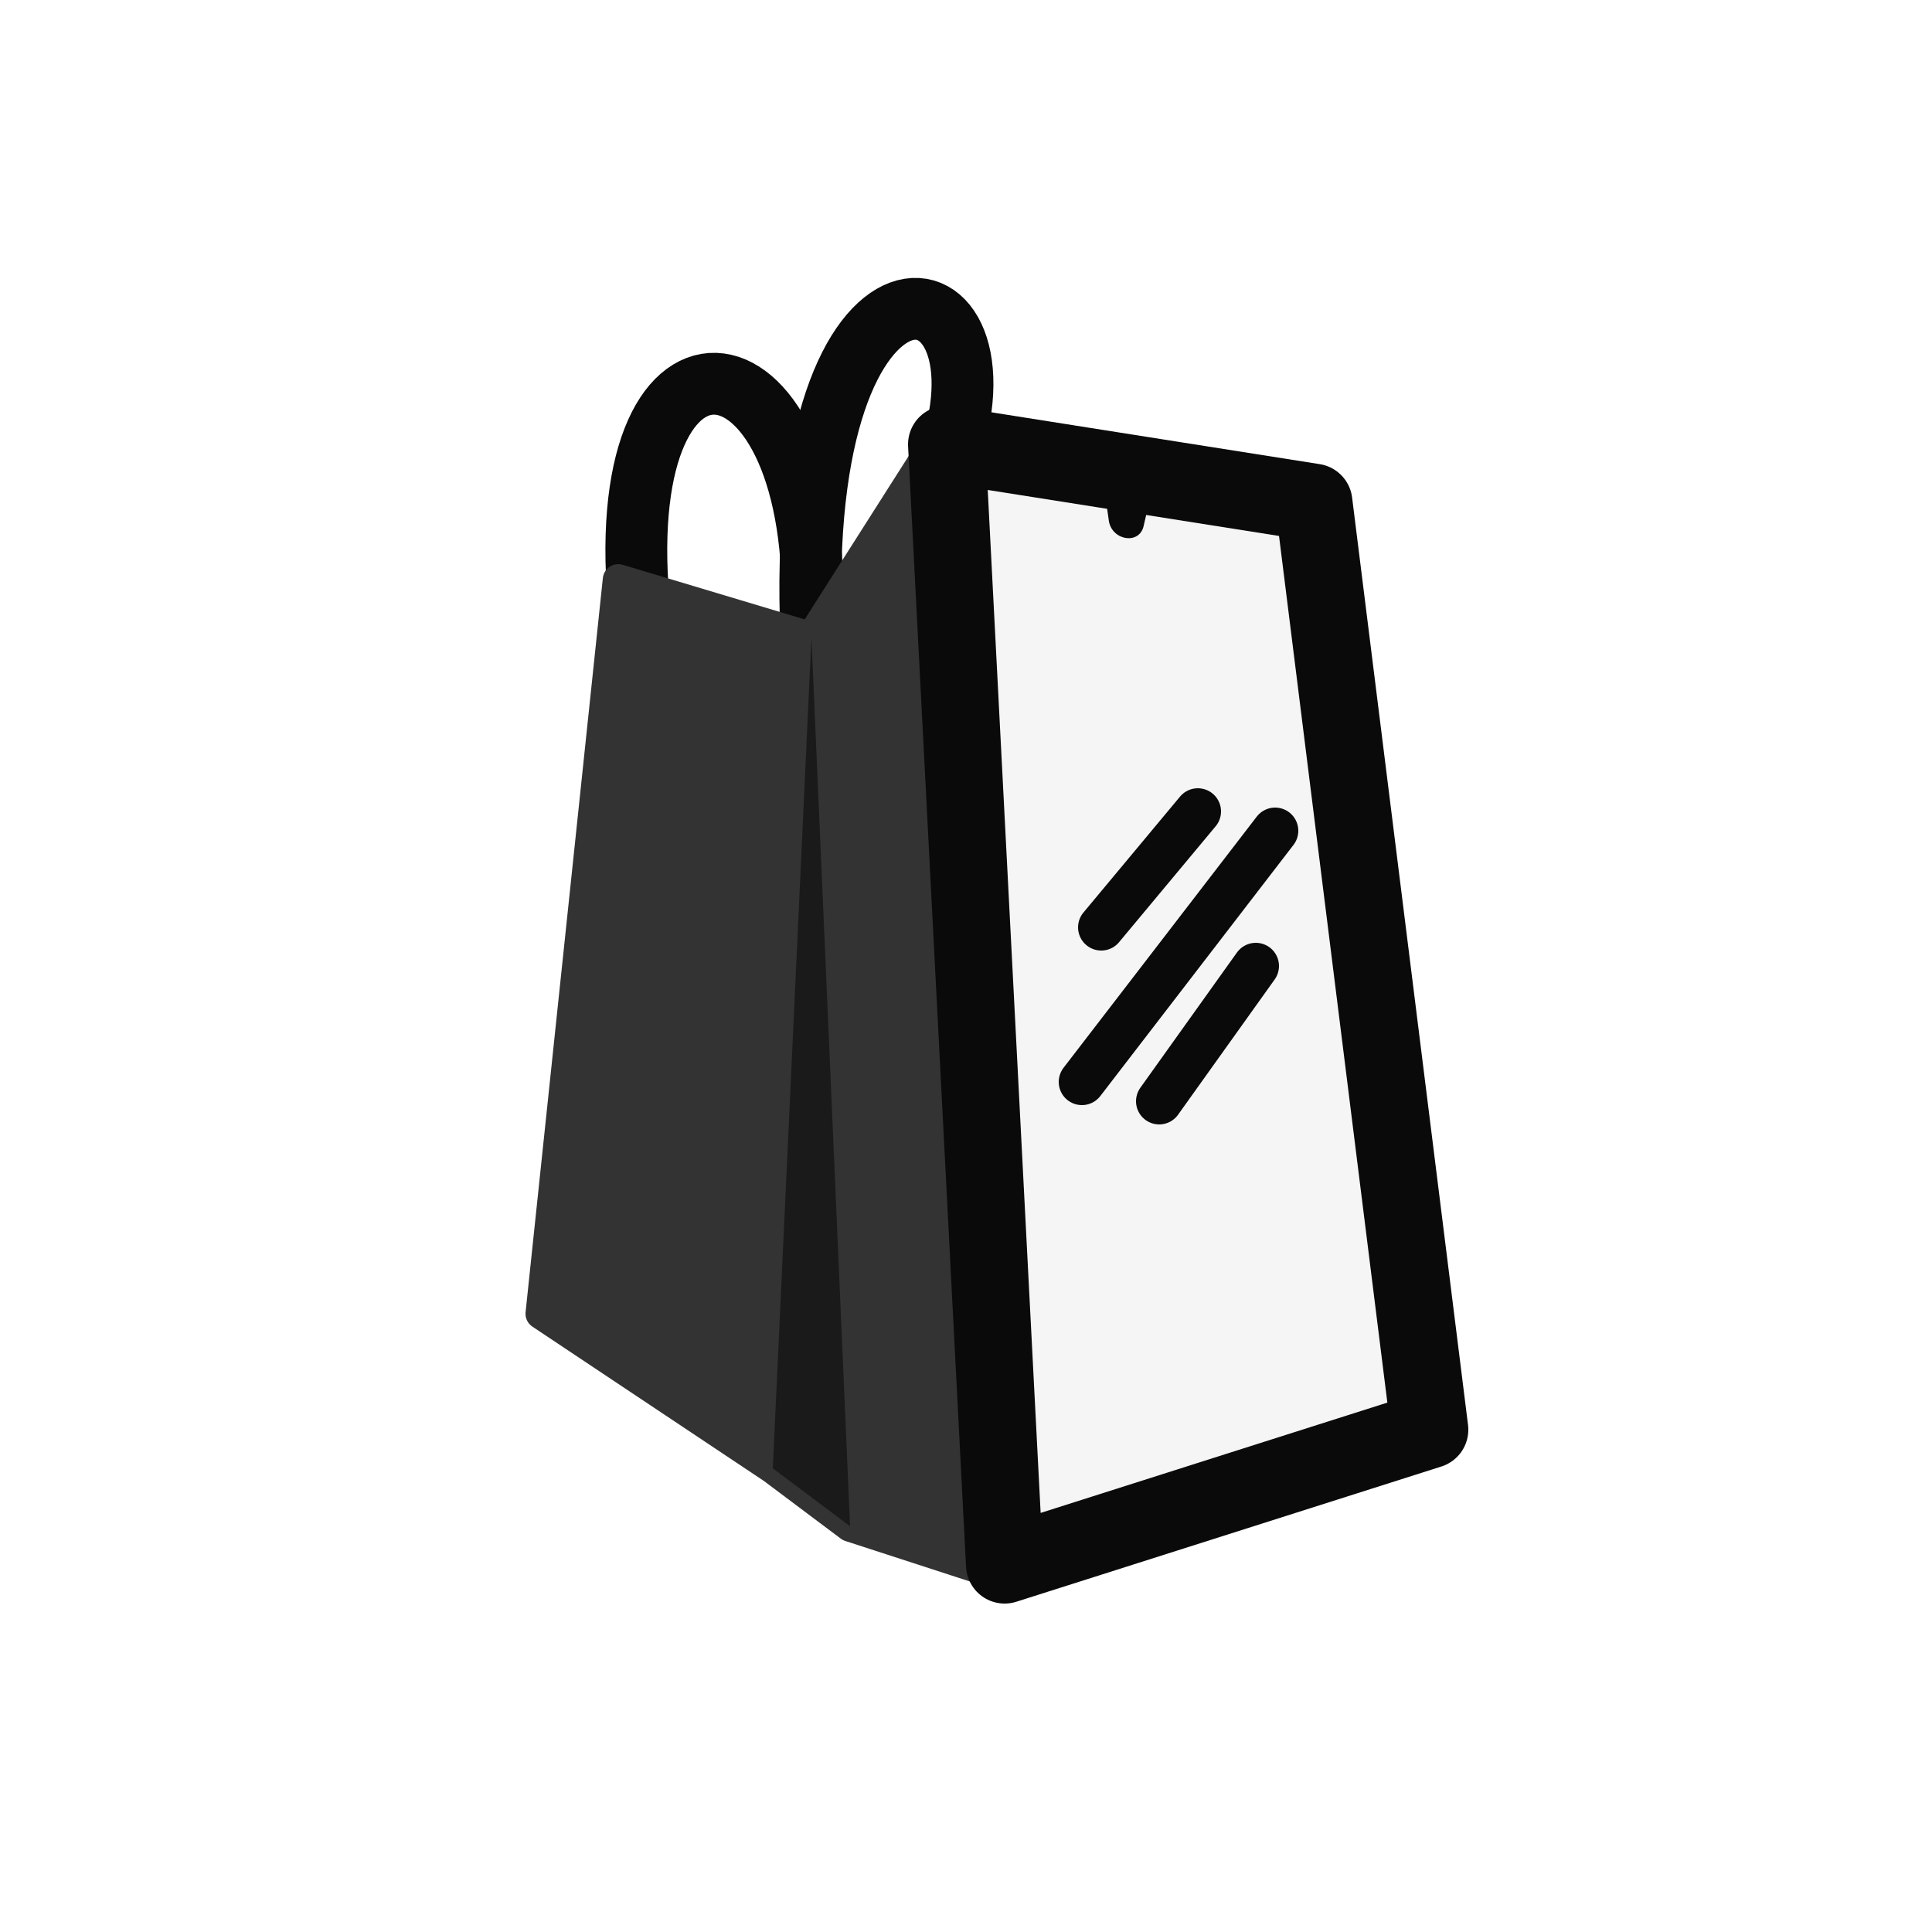
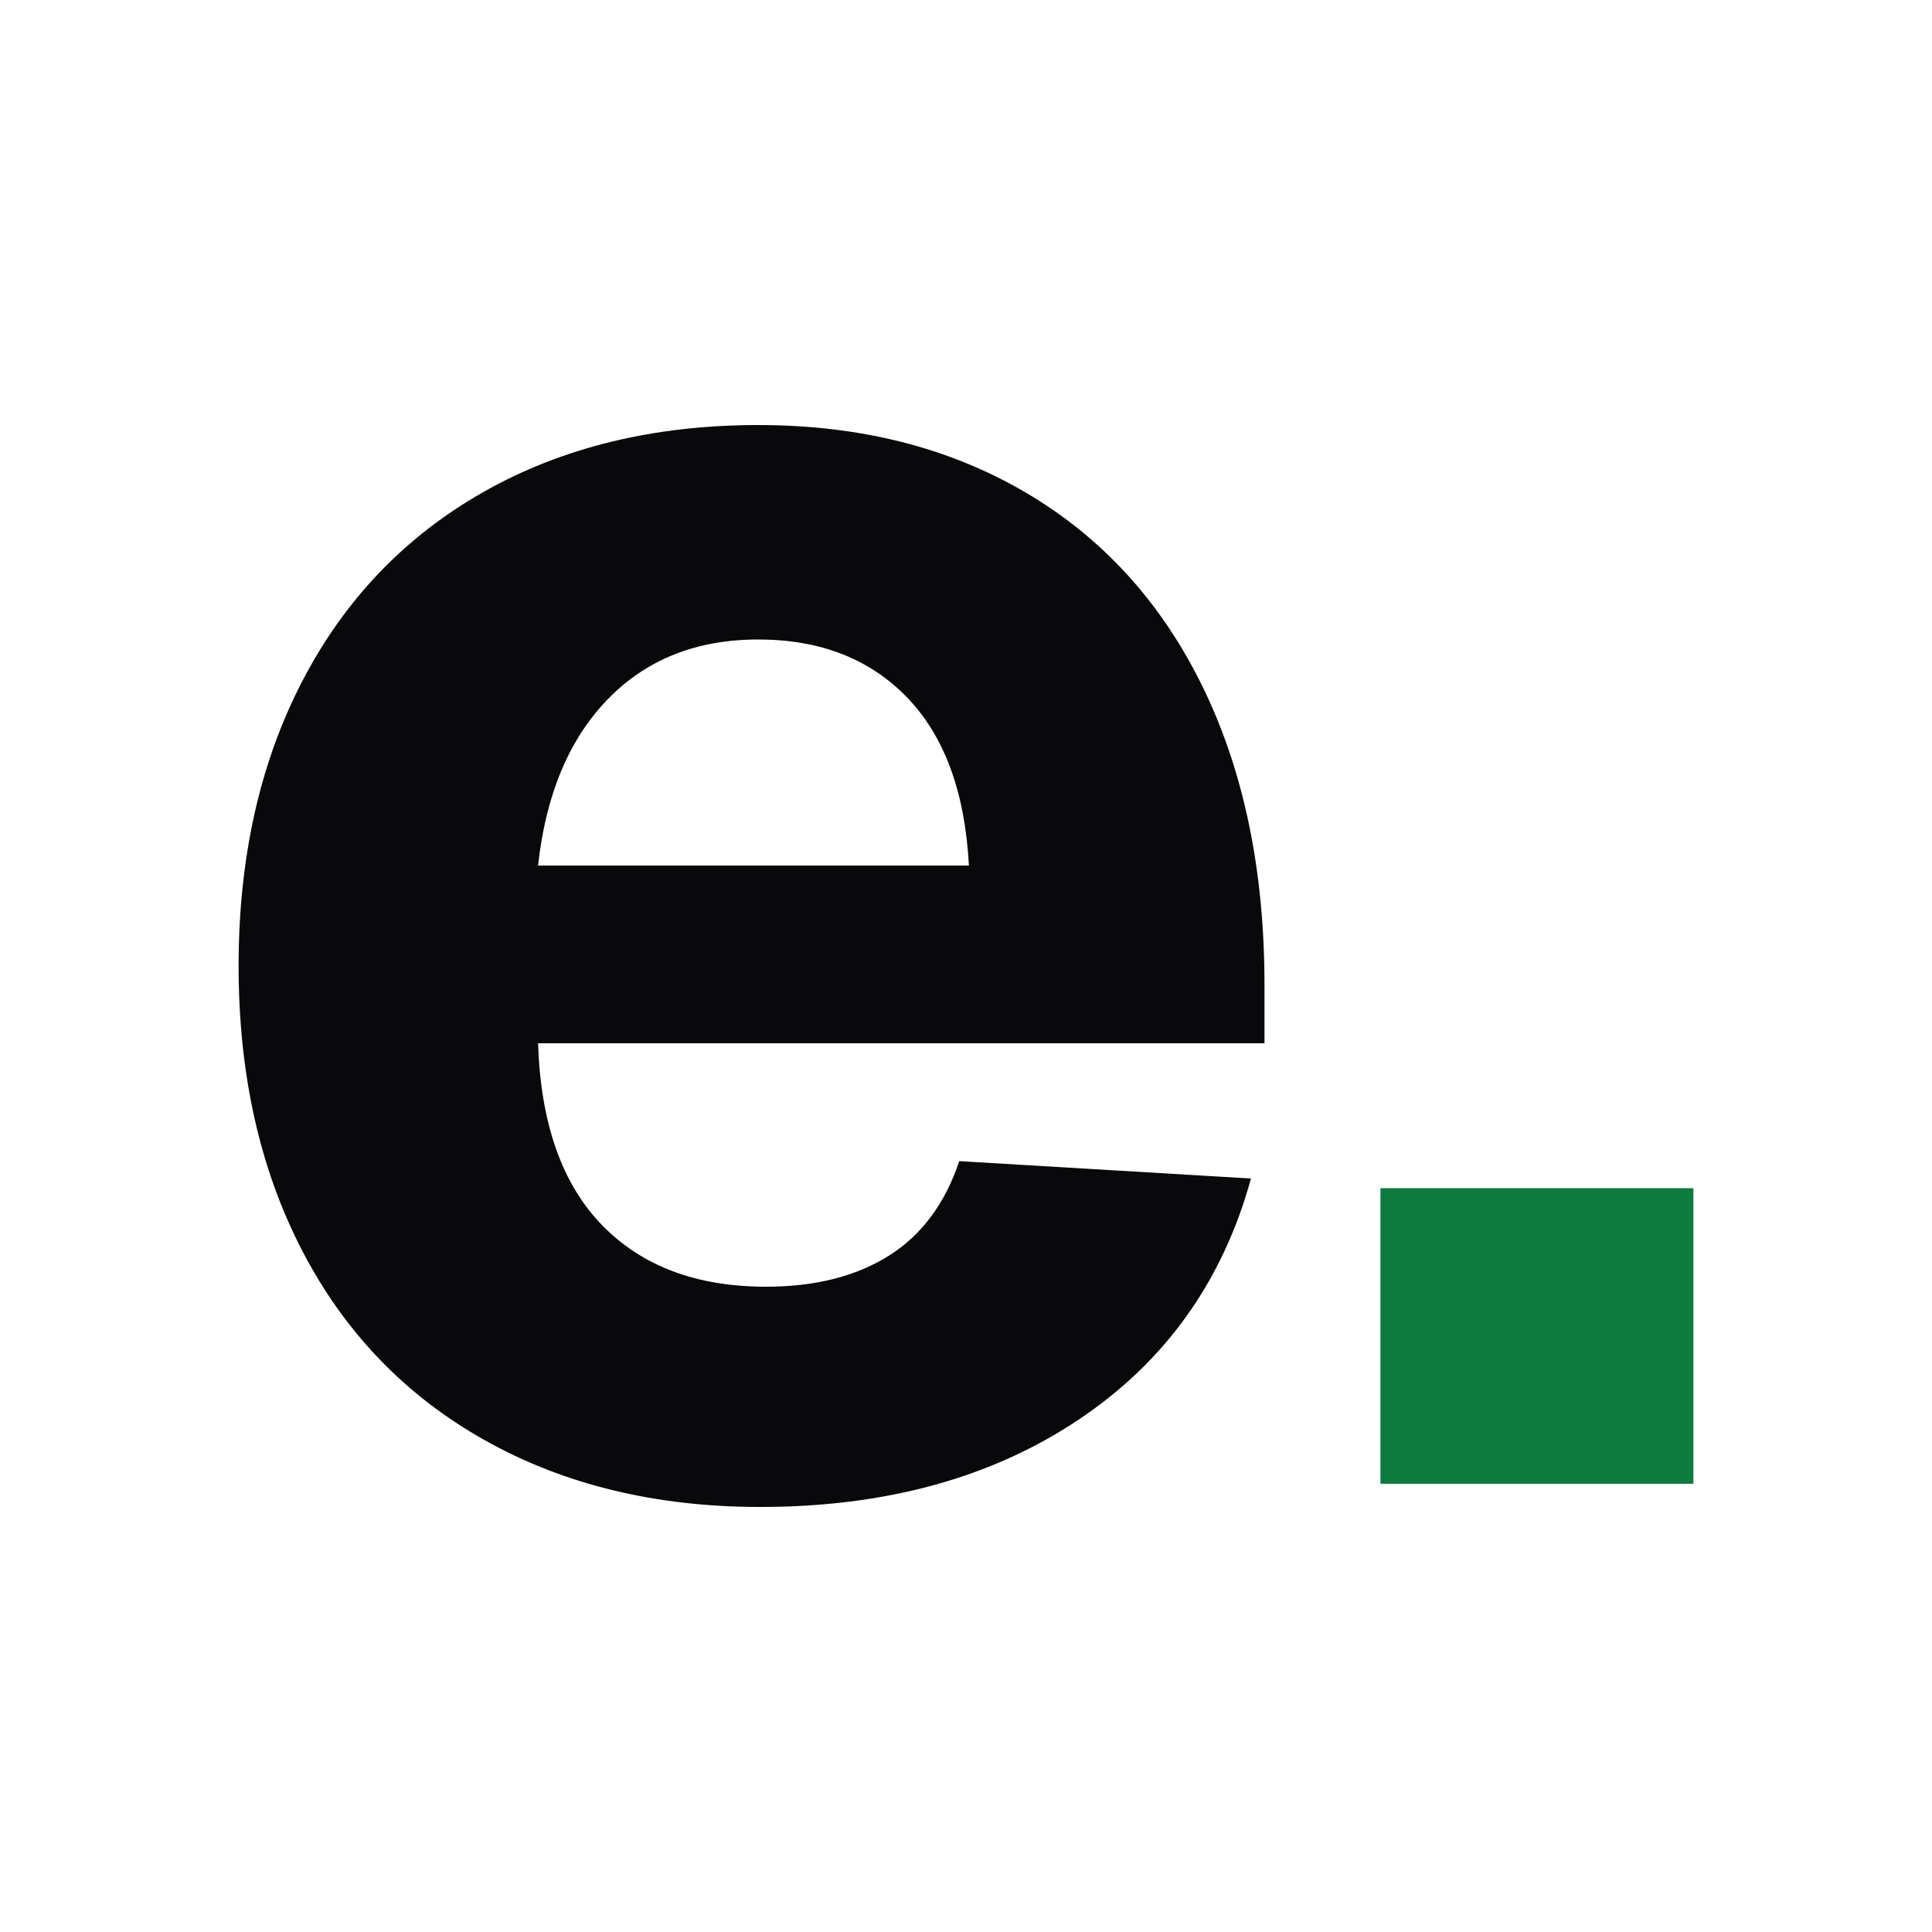
<svg xmlns="http://www.w3.org/2000/svg" viewBox="0 0 500 500" width="100%" height="100%">
-   <g transform="translate(10, 0)">
-     <path d="M 155 152 C 150 75, 205 85, 200 165" fill="none" stroke="#0A0A0A" stroke-width="16" stroke-linecap="round" />
-     <path d="M 200 165 C 195 55, 255 65, 235 120" fill="none" stroke="#0A0A0A" stroke-width="16" stroke-linecap="round" />
-     <path d="M 150 150 L 130 340 L 190 380 L 210 395 L 250 408 L 235 110 L 200 165 Z" fill="#333333" stroke="#333333" stroke-width="8" stroke-linejoin="round" />
-     <path d="M 200 165 L 190 380 L 210 395 Z" fill="#1A1A1A" />
-     <path d="M 235 115 L 330 130 L 360 370 L 250 405 Z" fill="#F5F5F5" stroke="#0A0A0A" stroke-width="20" stroke-linejoin="round" stroke-linecap="round" />
-     <path d="M 275 121 L 277 135 C 278 140 285 141 286 136 L 289 123 Z" fill="#0A0A0A" />
-     <g stroke="#0A0A0A" stroke-width="12" stroke-linecap="round">
-       <line x1="275" y1="240" x2="300" y2="210" />
-       <line x1="270" y1="280" x2="320" y2="215" />
-       <line x1="290" y1="285" x2="315" y2="250" />
-     </g>
-   </g>
+   <path d="M61.75 250Q61.75 208 78.25 176.25Q94.75 144.5 125.25 127.25Q155.75 110 196.25 110Q235.75 110 265.5 127.5Q295.25 145 311.25 177.75Q327.25 210.5 327.25 255V270H139.25Q140.25 301 155.75 317Q171.25 333 198.25 333Q217.25 333 230 325Q242.75 317 248.25 300.5L323.75 305Q312.75 345 279 367.5Q245.25 390 196.75 390Q156.25 390 125.5 372.75Q94.75 355.5 78.25 323.75Q61.75 292 61.75 250ZM196.25 165.5Q172.25 165.5 157.25 181Q142.25 196.5 139.25 224H250.75Q249.25 195.5 234.75 180.5Q220.25 165.5 196.25 165.5Z" fill="#09090b" />
+   <path d="M357.25 307.5H438.25V384H357.25Z" fill="#0d7a40" />
</svg>
